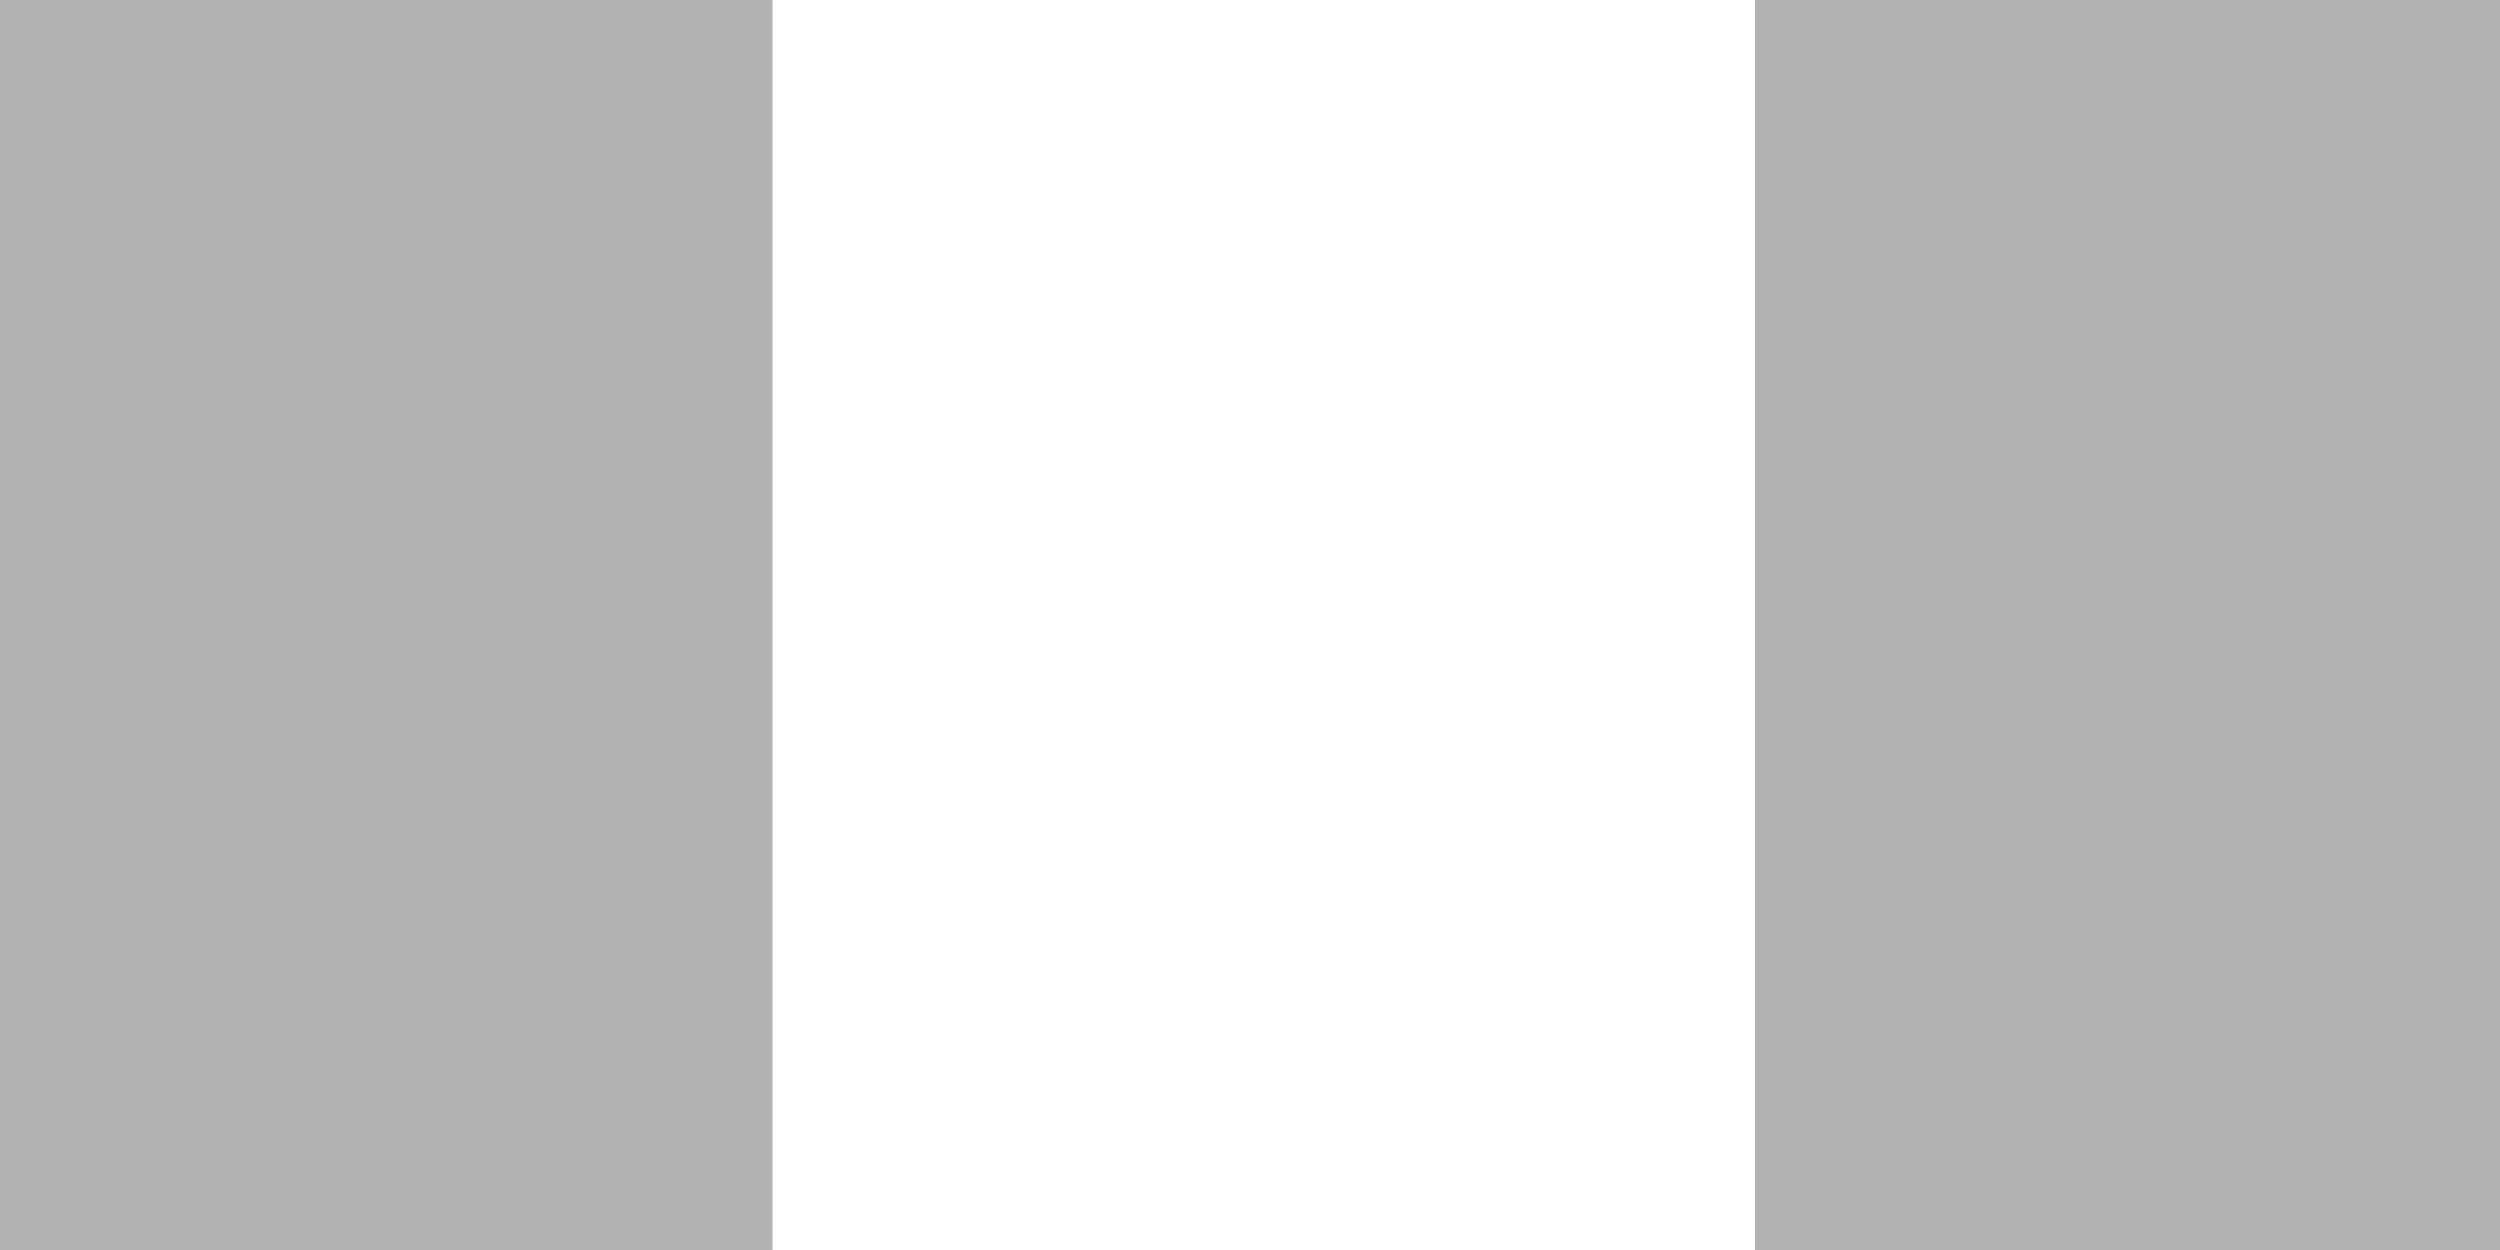
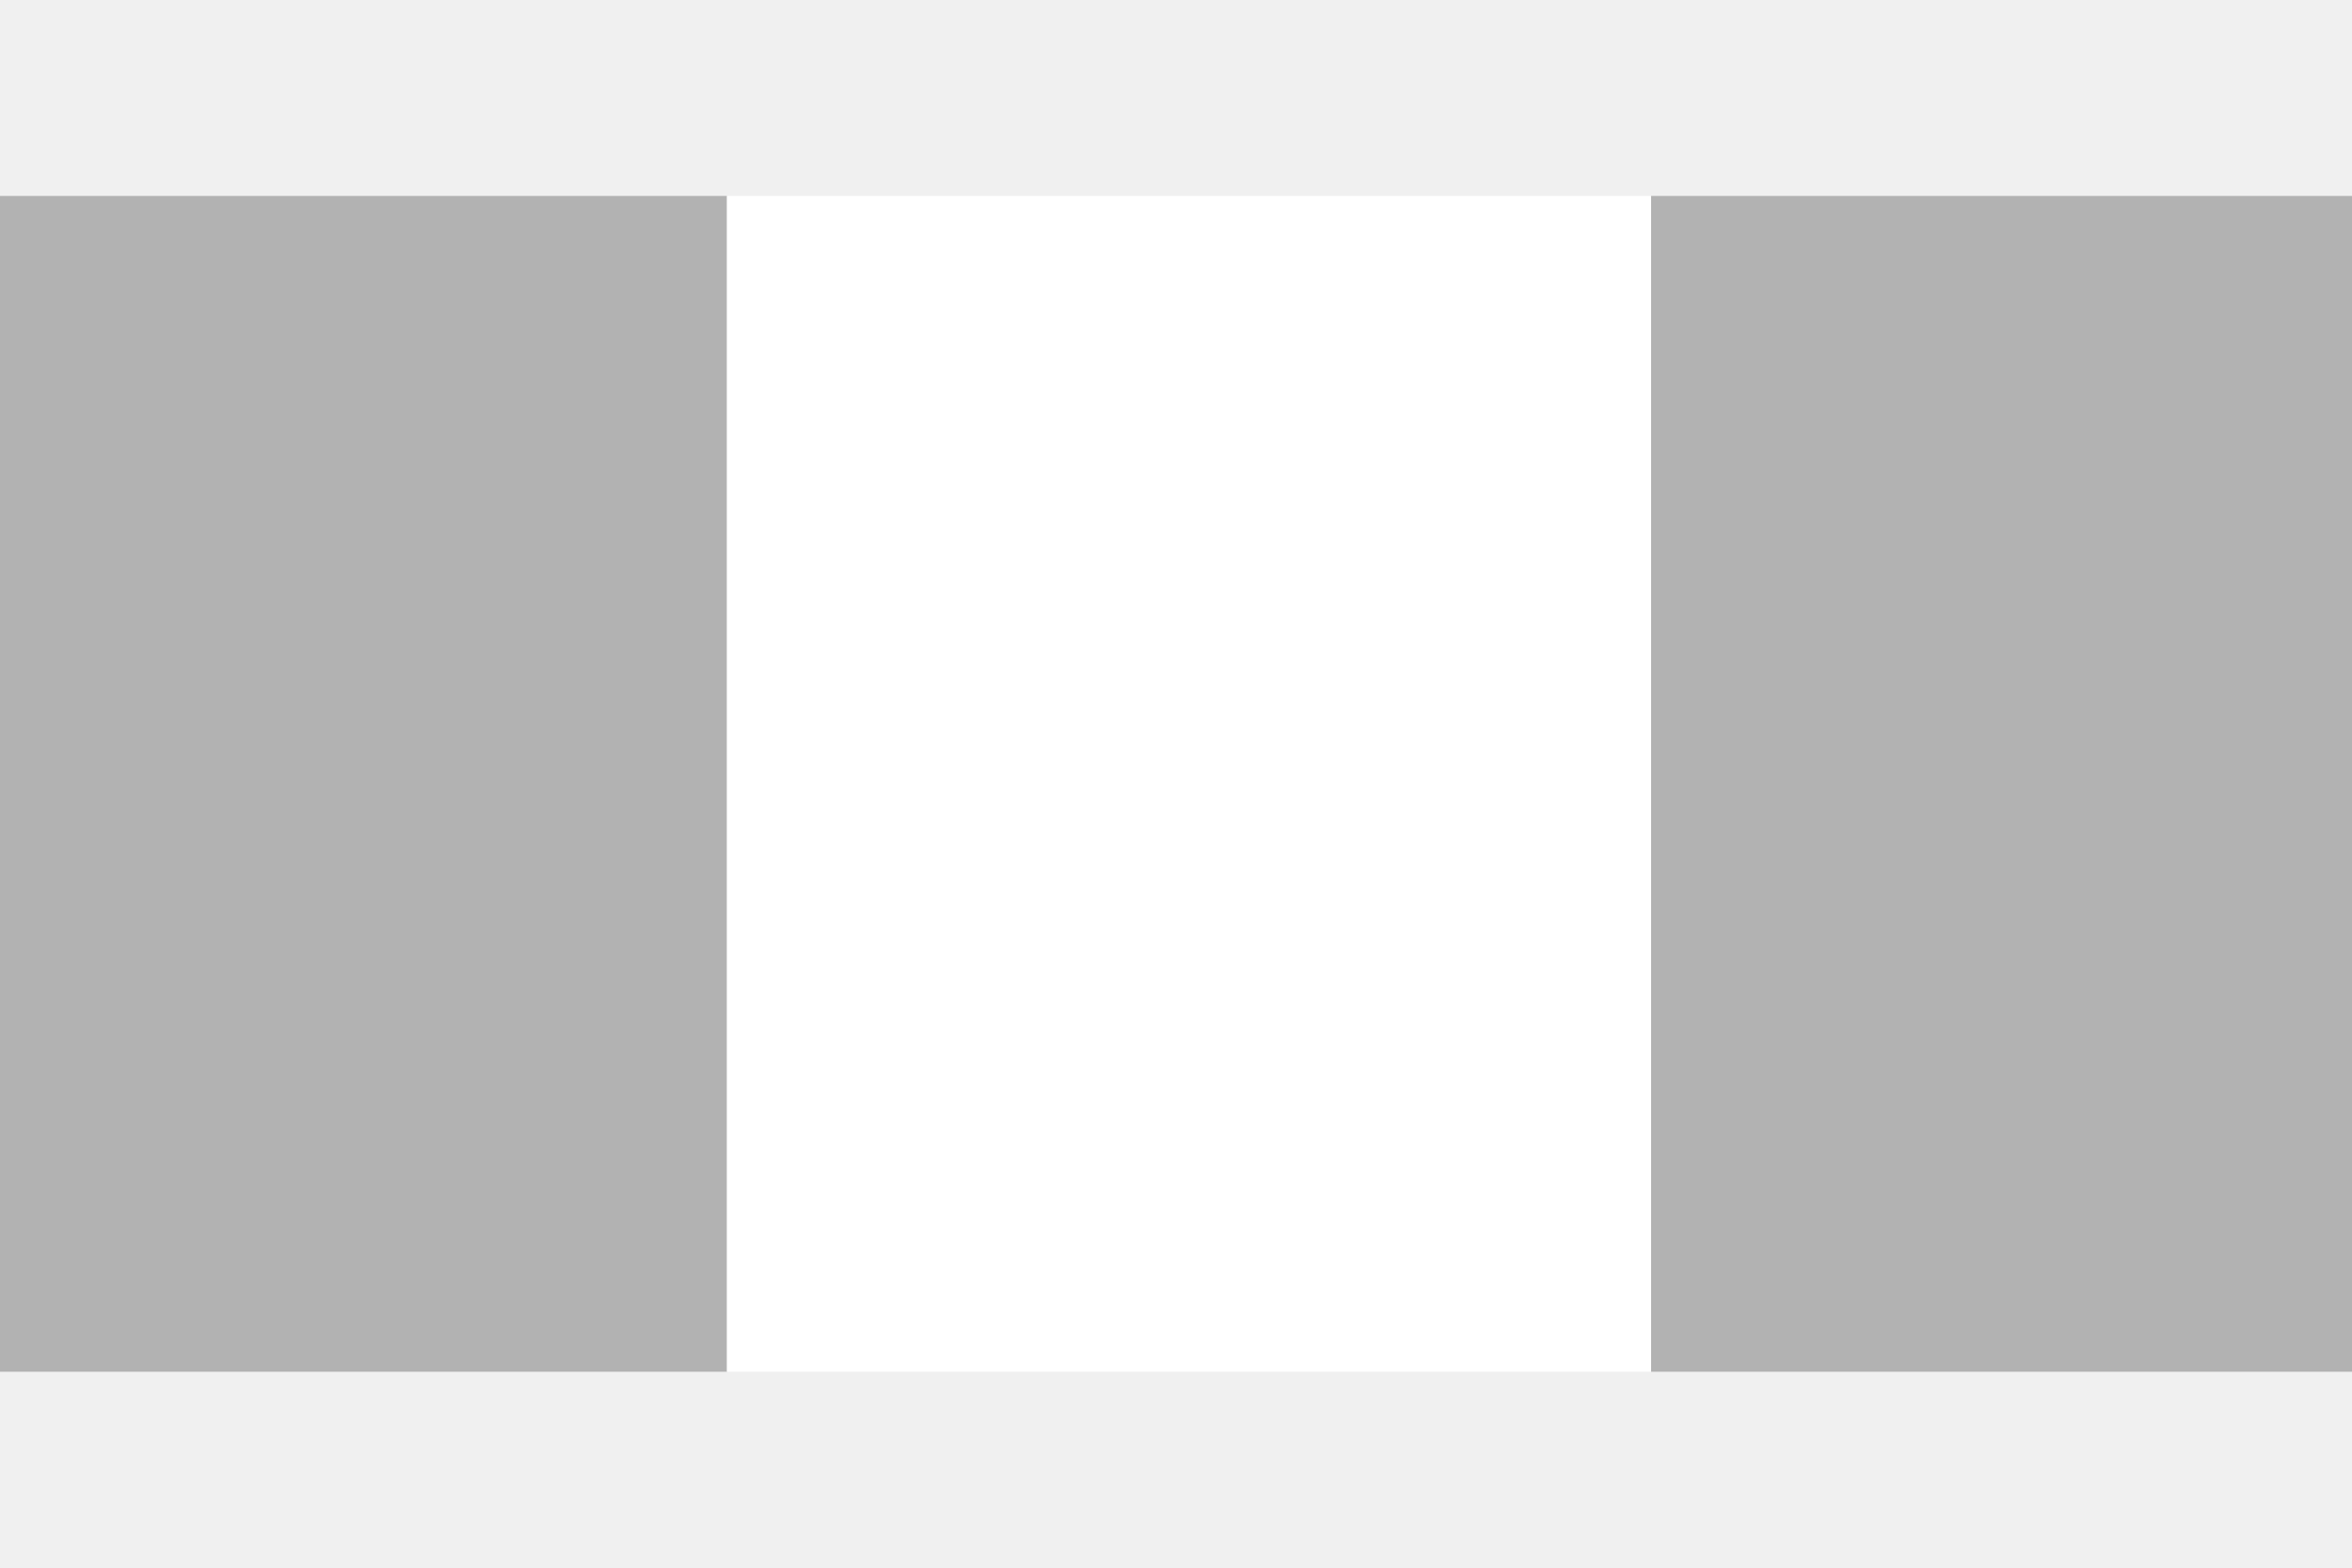
- <svg xmlns="http://www.w3.org/2000/svg" version="1.1" id="Capa_1" x="0px" y="0px" width="40px" height="20px" viewBox="0 0 40 20" enable-background="new 0 0 40 20" xml:space="preserve">
+ <svg xmlns="http://www.w3.org/2000/svg" version="1.1" id="Capa_1" x="0px" y="0px" width="30px" height="20px" viewBox="0 0 40 20" enable-background="new 0 0 40 20" xml:space="preserve">
  <g>
    <rect fill="#B2B2B2" width="12.363" height="20" />
    <rect x="28.078" fill="#B2B2B2" width="11.922" height="20" />
    <rect x="12.363" fill="#FFFFFF" width="15.715" height="20" />
  </g>
</svg>
